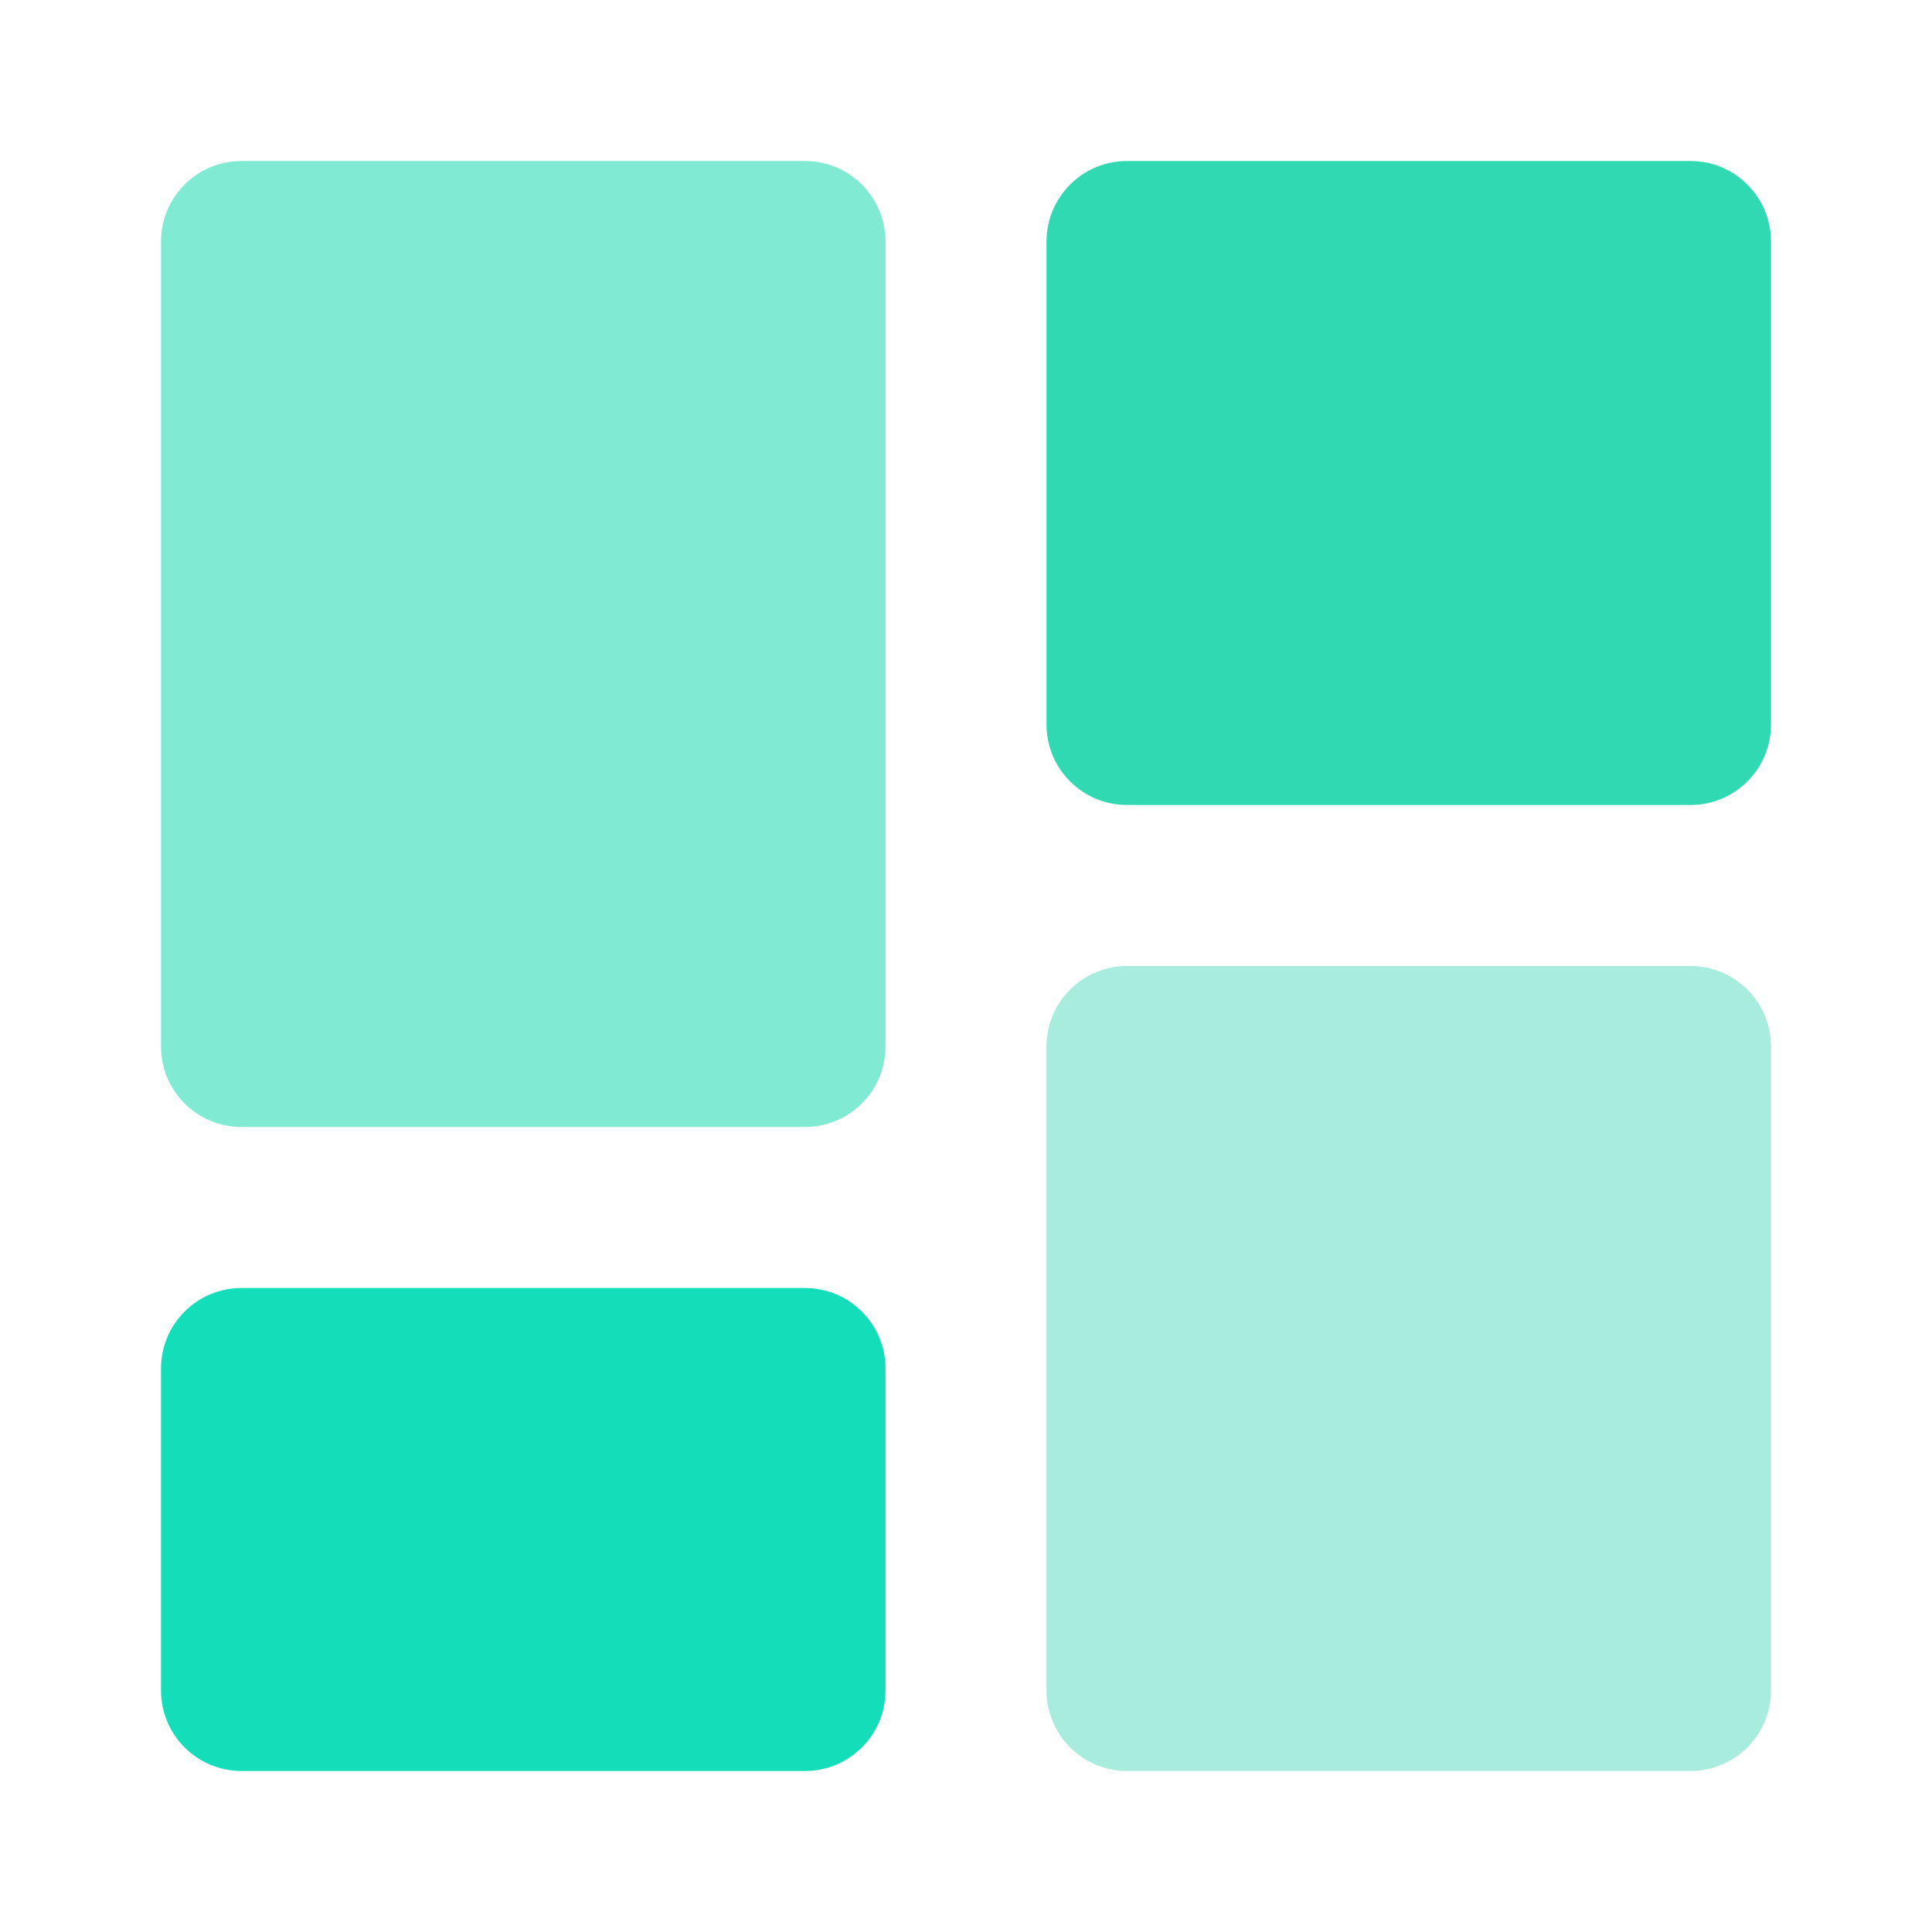
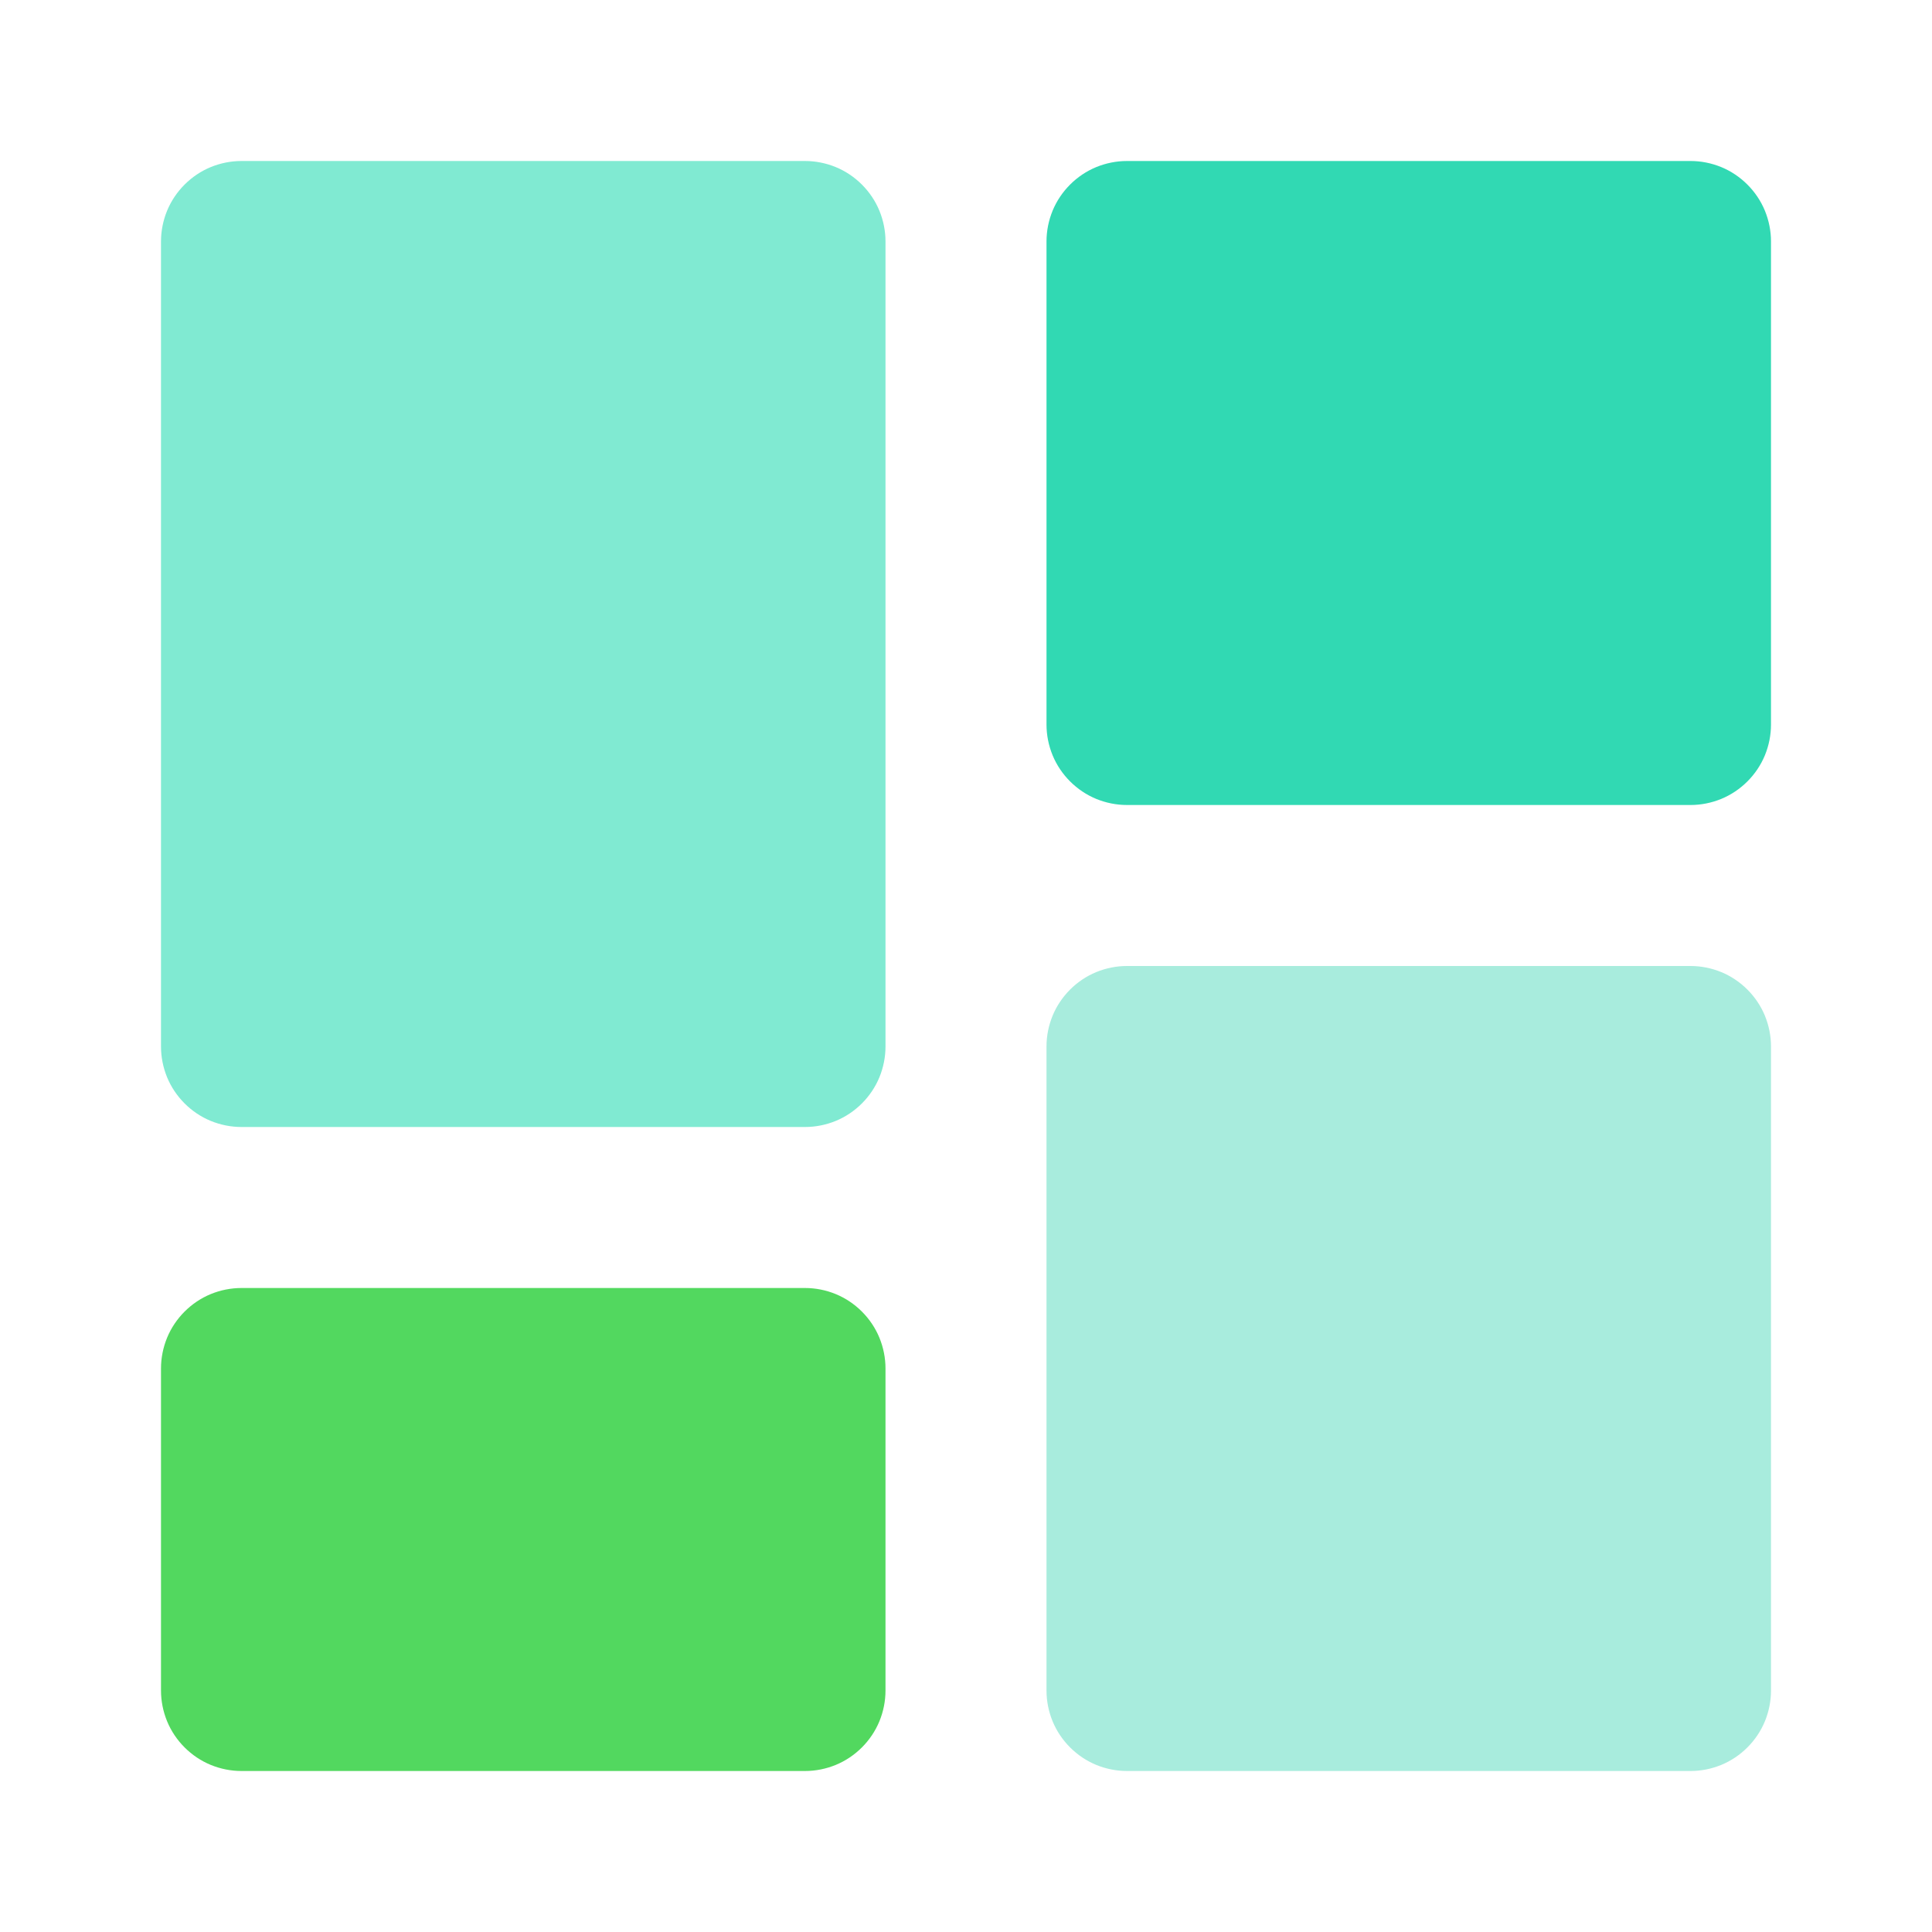
<svg xmlns="http://www.w3.org/2000/svg" width="24" height="24" viewBox="0 0 24 24" fill="none">
  <path d="M10 14H3C2.869 14 2.739 13.974 2.617 13.924C2.496 13.874 2.386 13.8 2.293 13.707C2.2 13.614 2.126 13.504 2.076 13.383C2.026 13.261 2 13.131 2 13V3C2 2.869 2.026 2.739 2.076 2.617C2.126 2.496 2.2 2.386 2.293 2.293C2.386 2.2 2.496 2.126 2.617 2.076C2.739 2.026 2.869 2 3 2H10C10.131 2 10.261 2.026 10.383 2.076C10.504 2.126 10.614 2.2 10.707 2.293C10.8 2.386 10.874 2.496 10.924 2.617C10.974 2.739 11 2.869 11 3V13C11 13.131 10.974 13.261 10.924 13.383C10.874 13.504 10.8 13.614 10.707 13.707C10.614 13.8 10.504 13.874 10.383 13.924C10.261 13.974 10.131 14 10 14Z" fill="#80EAD2" />
-   <path d="M10 22H3C2.869 22 2.739 21.974 2.617 21.924C2.496 21.874 2.386 21.8 2.293 21.707C2.2 21.614 2.126 21.504 2.076 21.383C2.026 21.261 2 21.131 2 21V17C2 16.869 2.026 16.739 2.076 16.617C2.126 16.496 2.2 16.386 2.293 16.293C2.386 16.2 2.496 16.126 2.617 16.076C2.739 16.026 2.869 16 3 16H10C10.131 16 10.261 16.026 10.383 16.076C10.504 16.126 10.614 16.2 10.707 16.293C10.8 16.386 10.874 16.496 10.924 16.617C10.974 16.739 11 16.869 11 17V21C11 21.131 10.974 21.261 10.924 21.383C10.874 21.504 10.8 21.614 10.707 21.707C10.614 21.8 10.504 21.874 10.383 21.924C10.261 21.974 10.131 22 10 22Z" fill="#13DEB9" />
+   <path d="M10 22H3C2.869 22 2.739 21.974 2.617 21.924C2.496 21.874 2.386 21.8 2.293 21.707C2.2 21.614 2.126 21.504 2.076 21.383C2.026 21.261 2 21.131 2 21V17C2 16.869 2.026 16.739 2.076 16.617C2.126 16.496 2.2 16.386 2.293 16.293C2.386 16.2 2.496 16.126 2.617 16.076C2.739 16.026 2.869 16 3 16H10C10.131 16 10.261 16.026 10.383 16.076C10.504 16.126 10.614 16.2 10.707 16.293C10.8 16.386 10.874 16.496 10.924 16.617C10.974 16.739 11 16.869 11 17V21C11 21.131 10.974 21.261 10.924 21.383C10.874 21.504 10.8 21.614 10.707 21.707C10.614 21.8 10.504 21.874 10.383 21.924C10.261 21.974 10.131 22 10 22Z" fill="#52D85F" />
  <path d="M21 22H14C13.869 22 13.739 21.974 13.617 21.924C13.496 21.874 13.386 21.8 13.293 21.707C13.2 21.614 13.126 21.504 13.076 21.383C13.026 21.261 13 21.131 13 21V13C13 12.869 13.026 12.739 13.076 12.617C13.126 12.496 13.2 12.386 13.293 12.293C13.386 12.2 13.496 12.126 13.617 12.076C13.739 12.026 13.869 12 14 12H21C21.131 12 21.261 12.026 21.383 12.076C21.504 12.126 21.614 12.2 21.707 12.293C21.8 12.386 21.874 12.496 21.924 12.617C21.974 12.739 22 12.869 22 13V21C22 21.131 21.974 21.261 21.924 21.383C21.874 21.504 21.8 21.614 21.707 21.707C21.614 21.8 21.504 21.874 21.383 21.924C21.261 21.974 21.131 22 21 22Z" fill="#A8ECDD" />
  <path d="M21 10H14C13.869 10 13.739 9.974 13.617 9.924C13.496 9.874 13.386 9.8 13.293 9.707C13.2 9.614 13.126 9.504 13.076 9.383C13.026 9.261 13 9.131 13 9V3C13 2.869 13.026 2.739 13.076 2.617C13.126 2.496 13.2 2.386 13.293 2.293C13.386 2.2 13.496 2.126 13.617 2.076C13.739 2.026 13.869 2 14 2H21C21.131 2 21.261 2.026 21.383 2.076C21.504 2.126 21.614 2.2 21.707 2.293C21.8 2.386 21.874 2.496 21.924 2.617C21.974 2.739 22 2.869 22 3V9C22 9.131 21.974 9.261 21.924 9.383C21.874 9.504 21.8 9.614 21.707 9.707C21.614 9.8 21.504 9.874 21.383 9.924C21.261 9.974 21.131 10 21 10Z" fill="#31D9B3" />
</svg>
